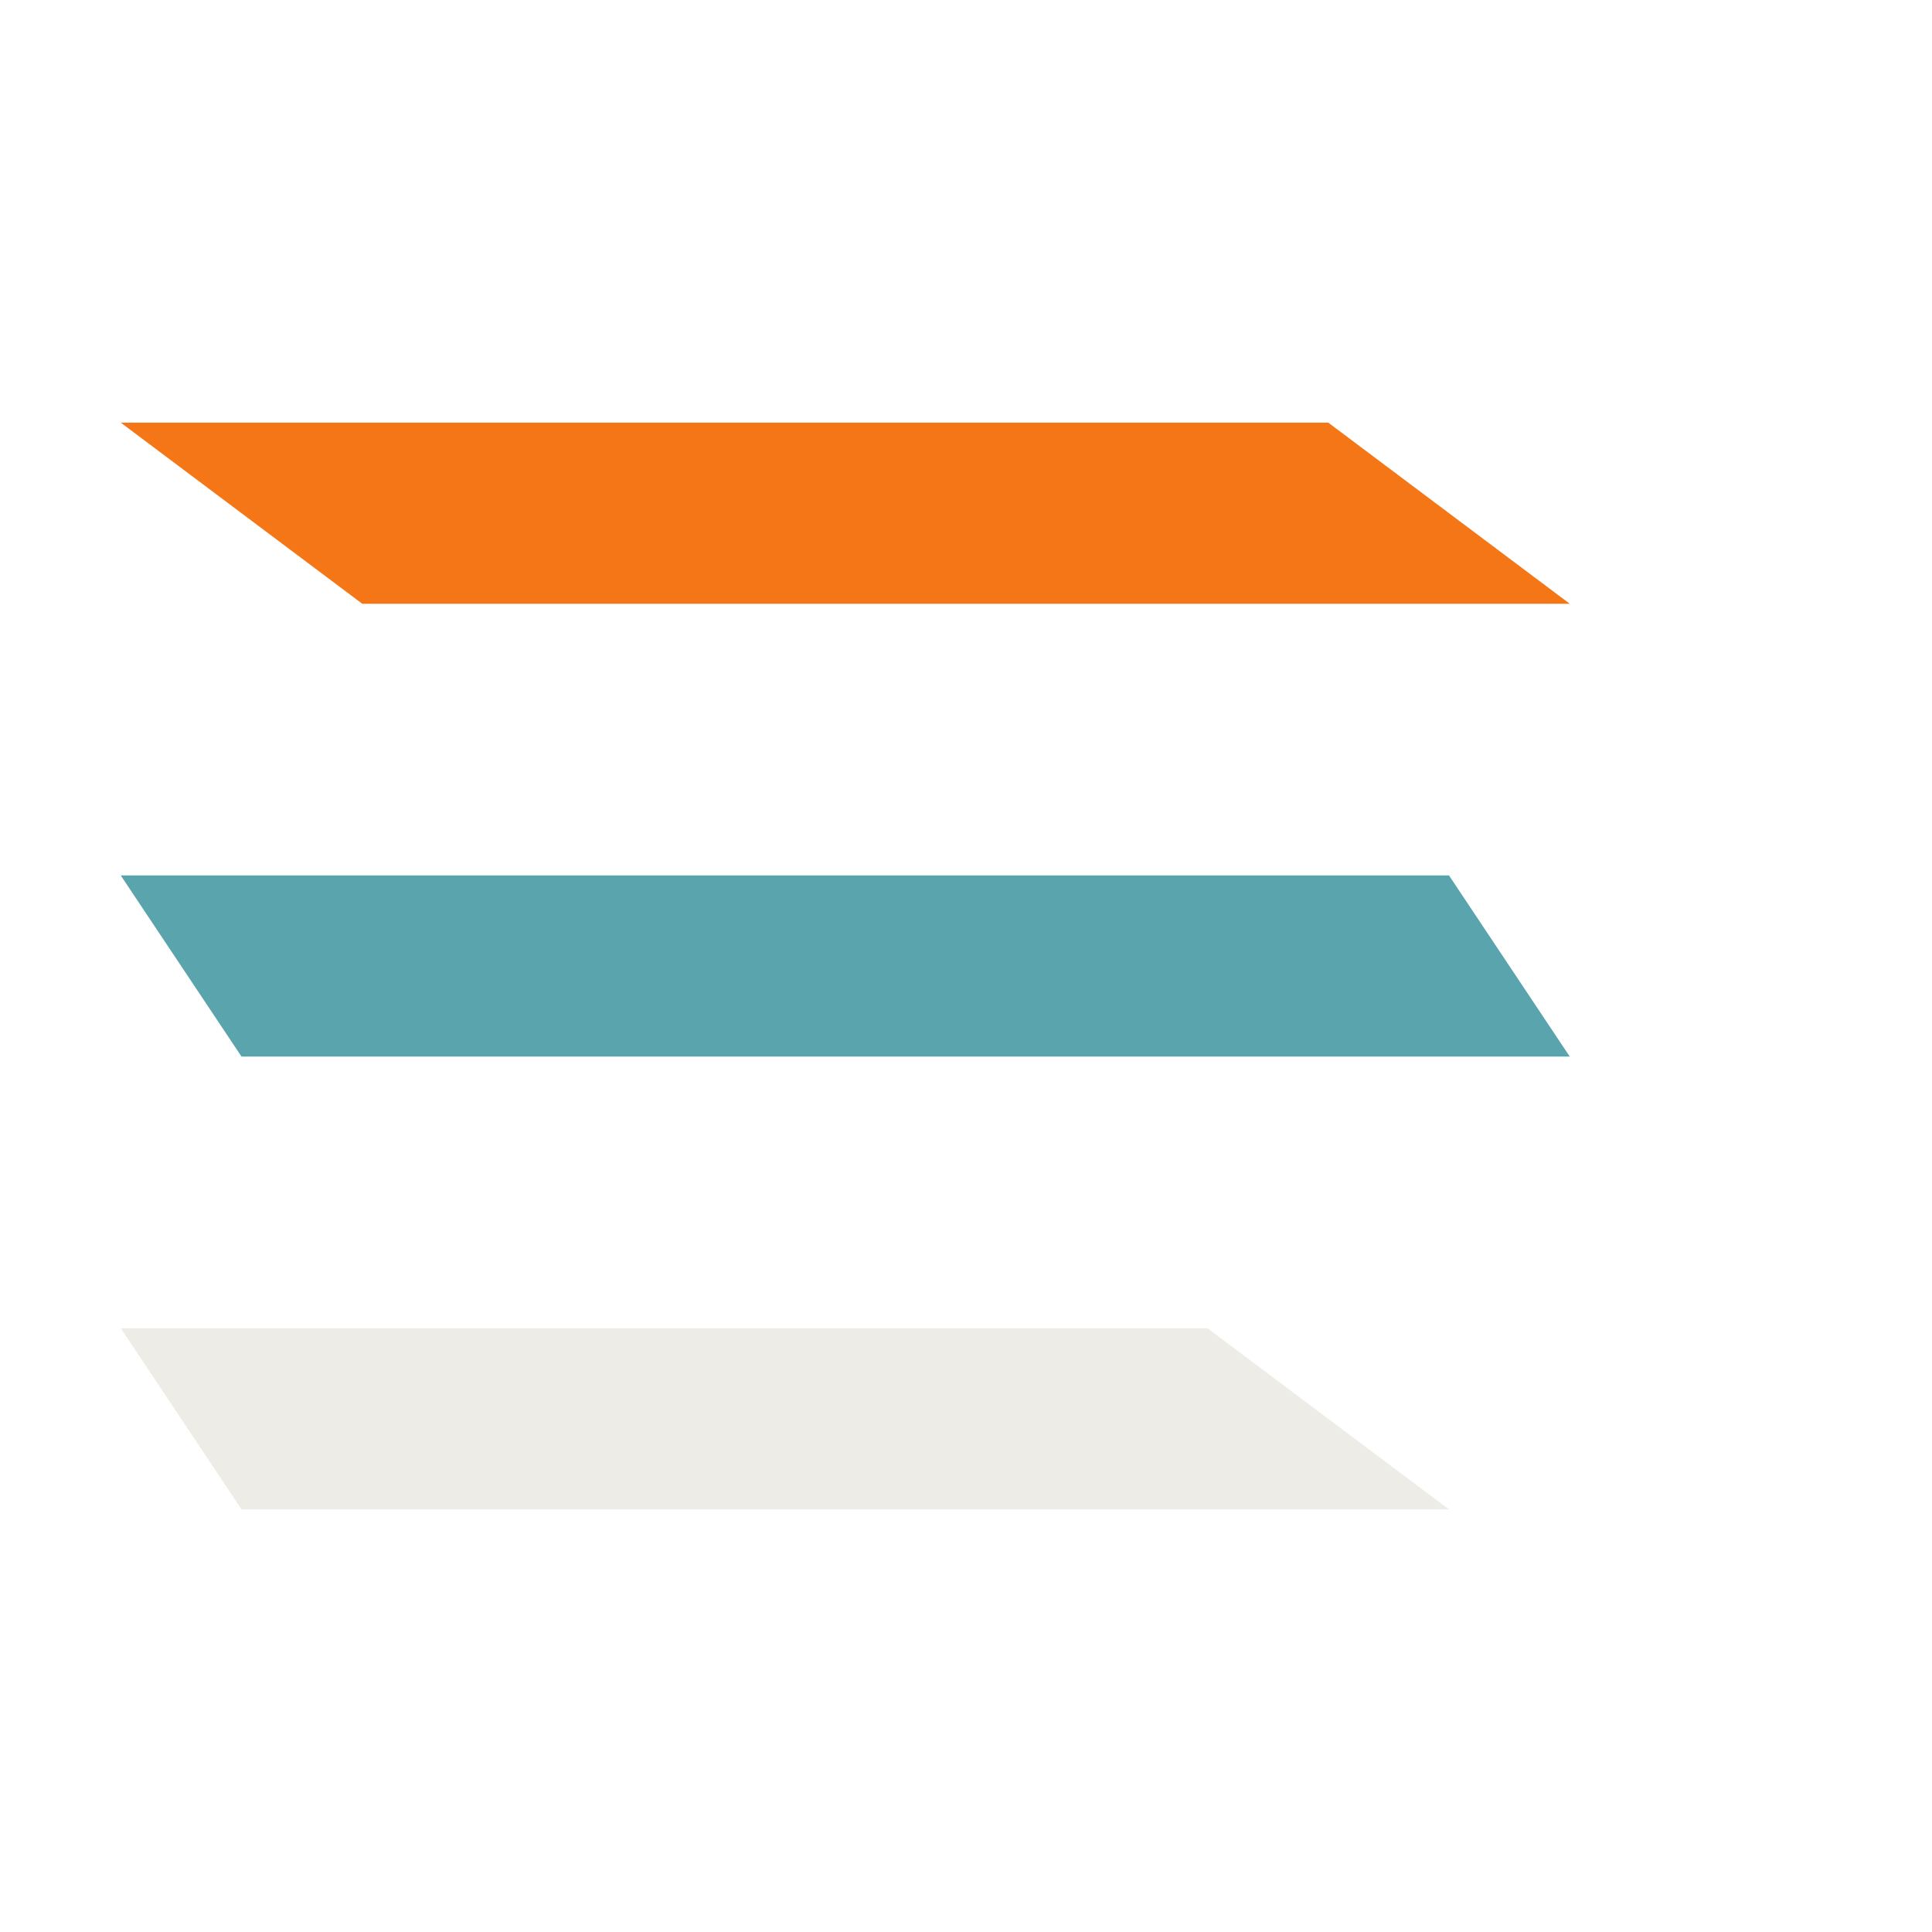
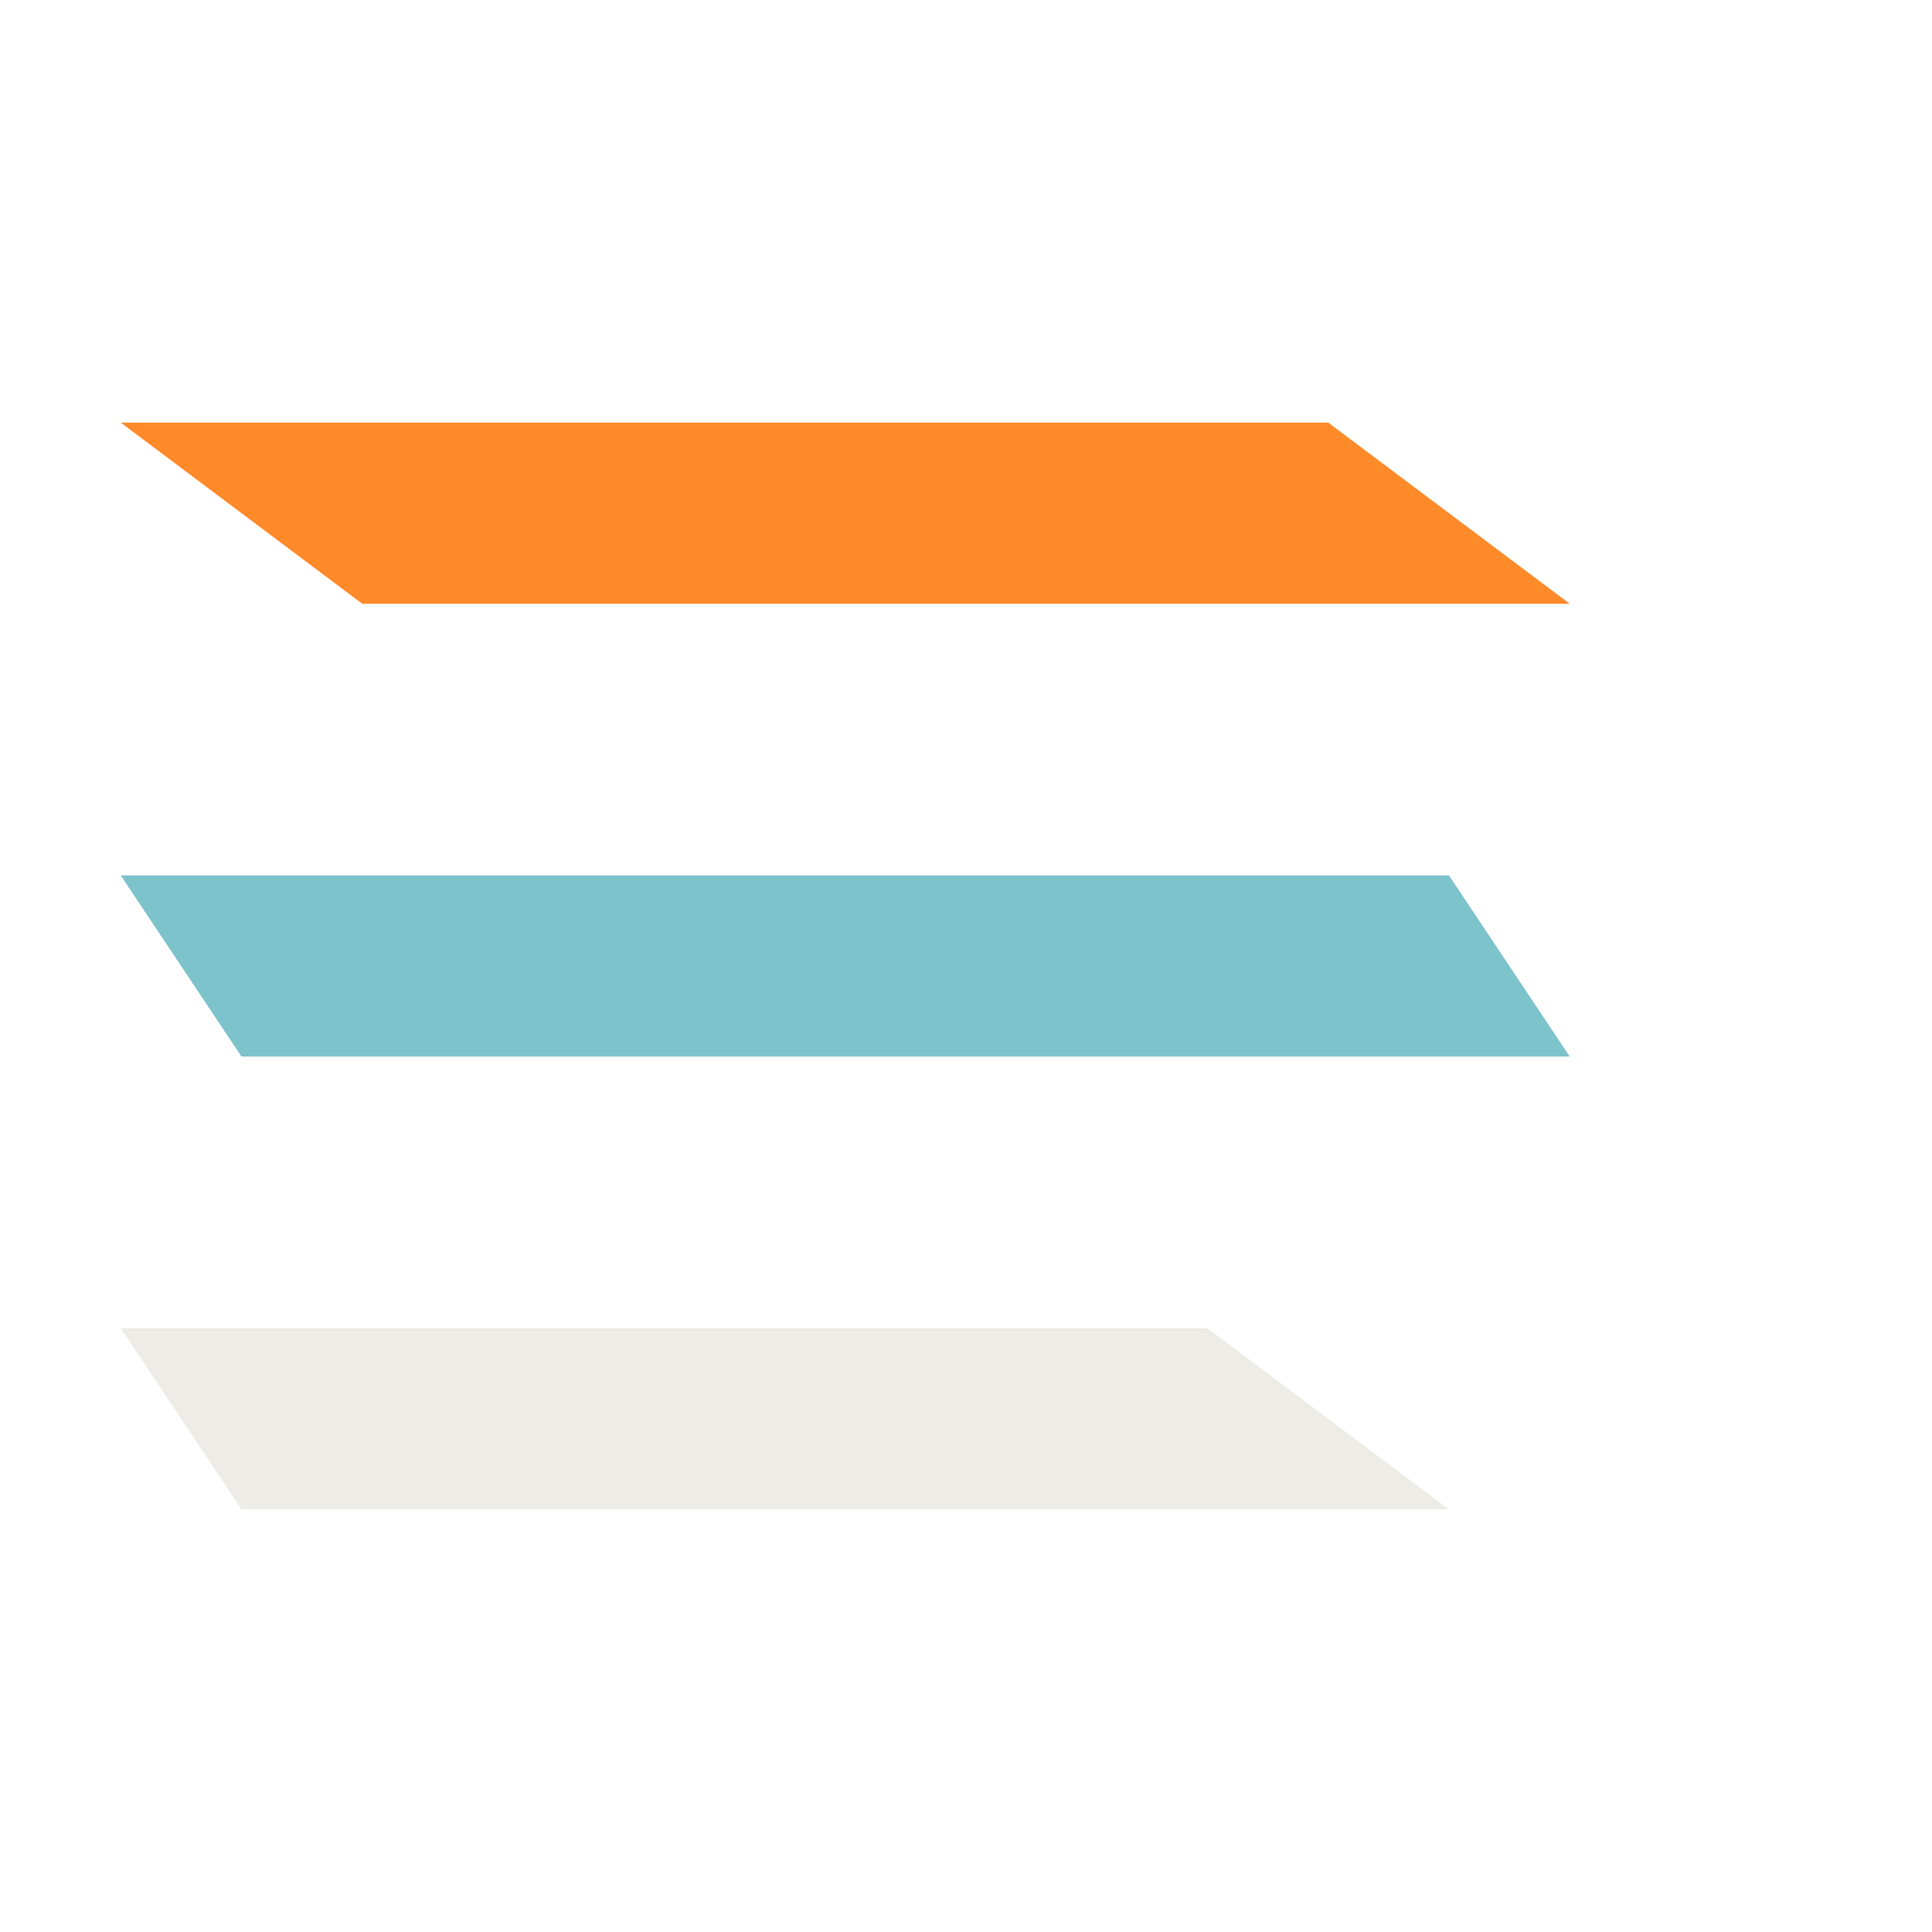
- <svg xmlns="http://www.w3.org/2000/svg" viewBox="0 0 64 64" fill="none" role="img" aria-label="DataShuttle logomark">
-   <path d="M4 14 h40 l8 6 h-40 z" fill="#F47617" />
-   <path d="M4 29 h44 l4 6 h-44 z" fill="#5AA4AE" />
+ <svg xmlns="http://www.w3.org/2000/svg" viewBox="0 0 64 64" fill="none" role="img" aria-label="DataShuttle logomark (dark background)">
+   <path d="M4 14 h40 l8 6 h-40 z" fill="#FF8A2A" />
+   <path d="M4 29 h44 l4 6 h-44 z" fill="#7DC3CC" />
  <path d="M4 44 h36 l8 6 h-40 z" fill="#EDECE7" />
</svg>
